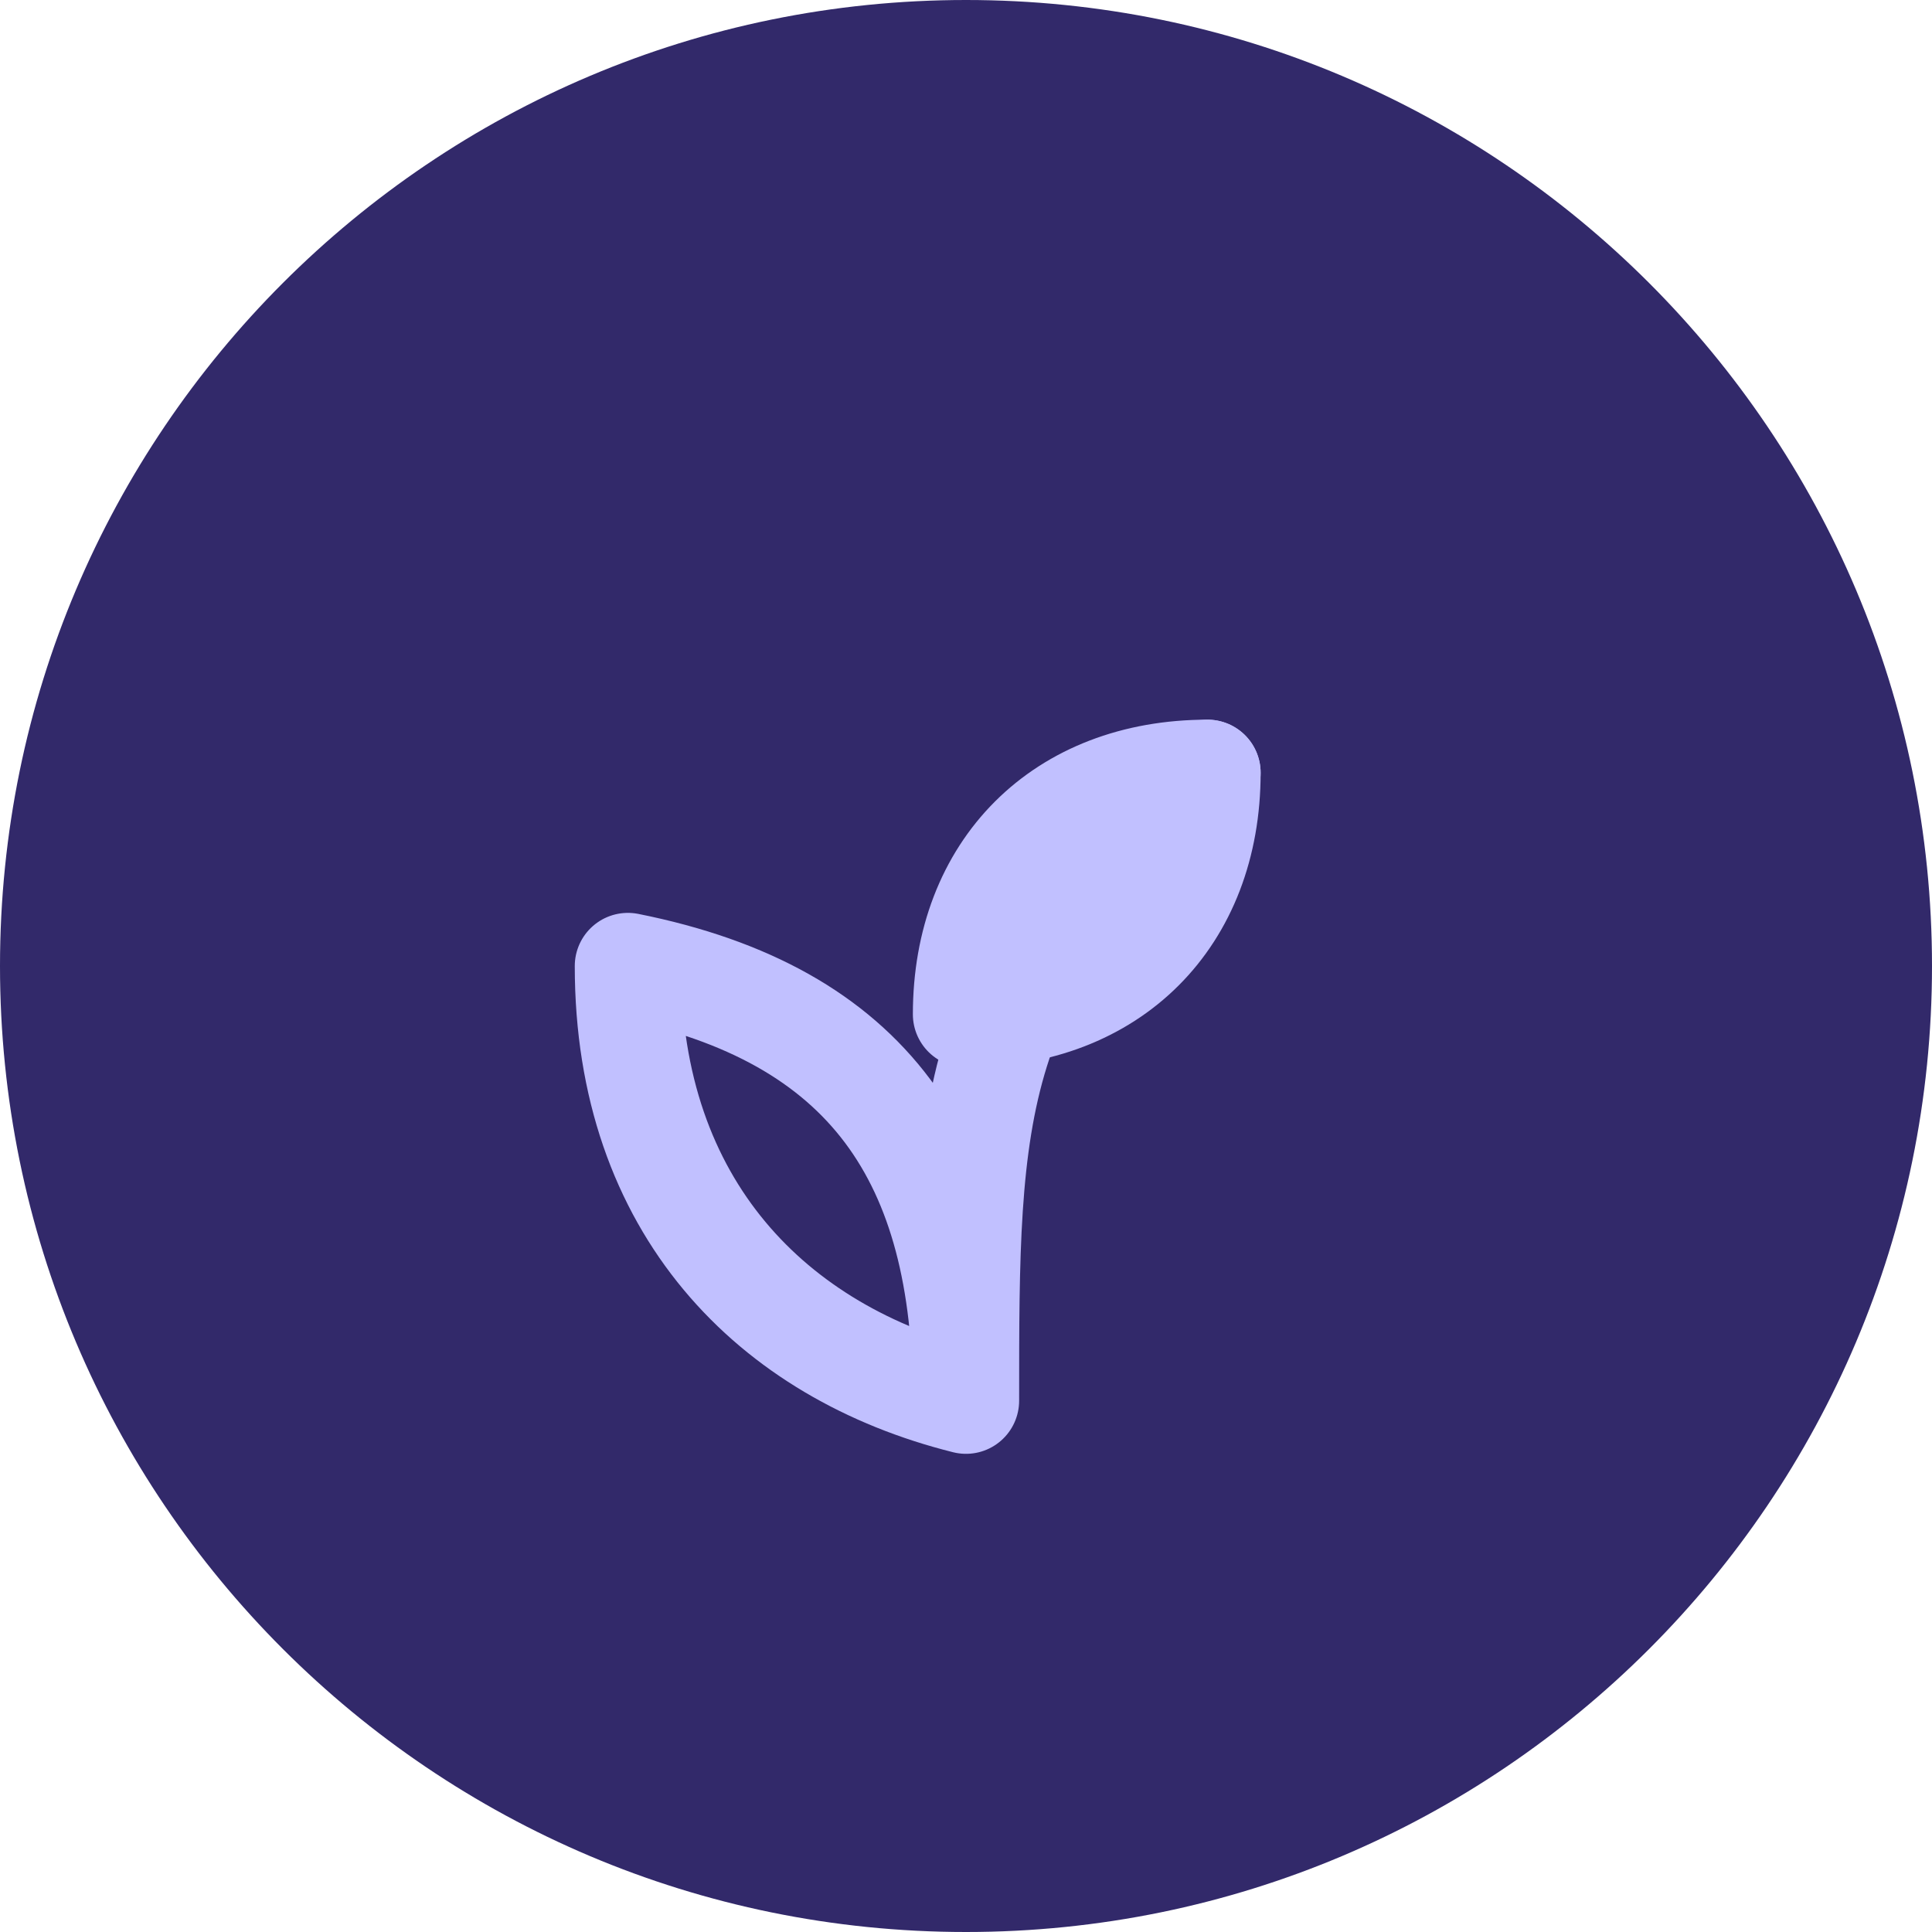
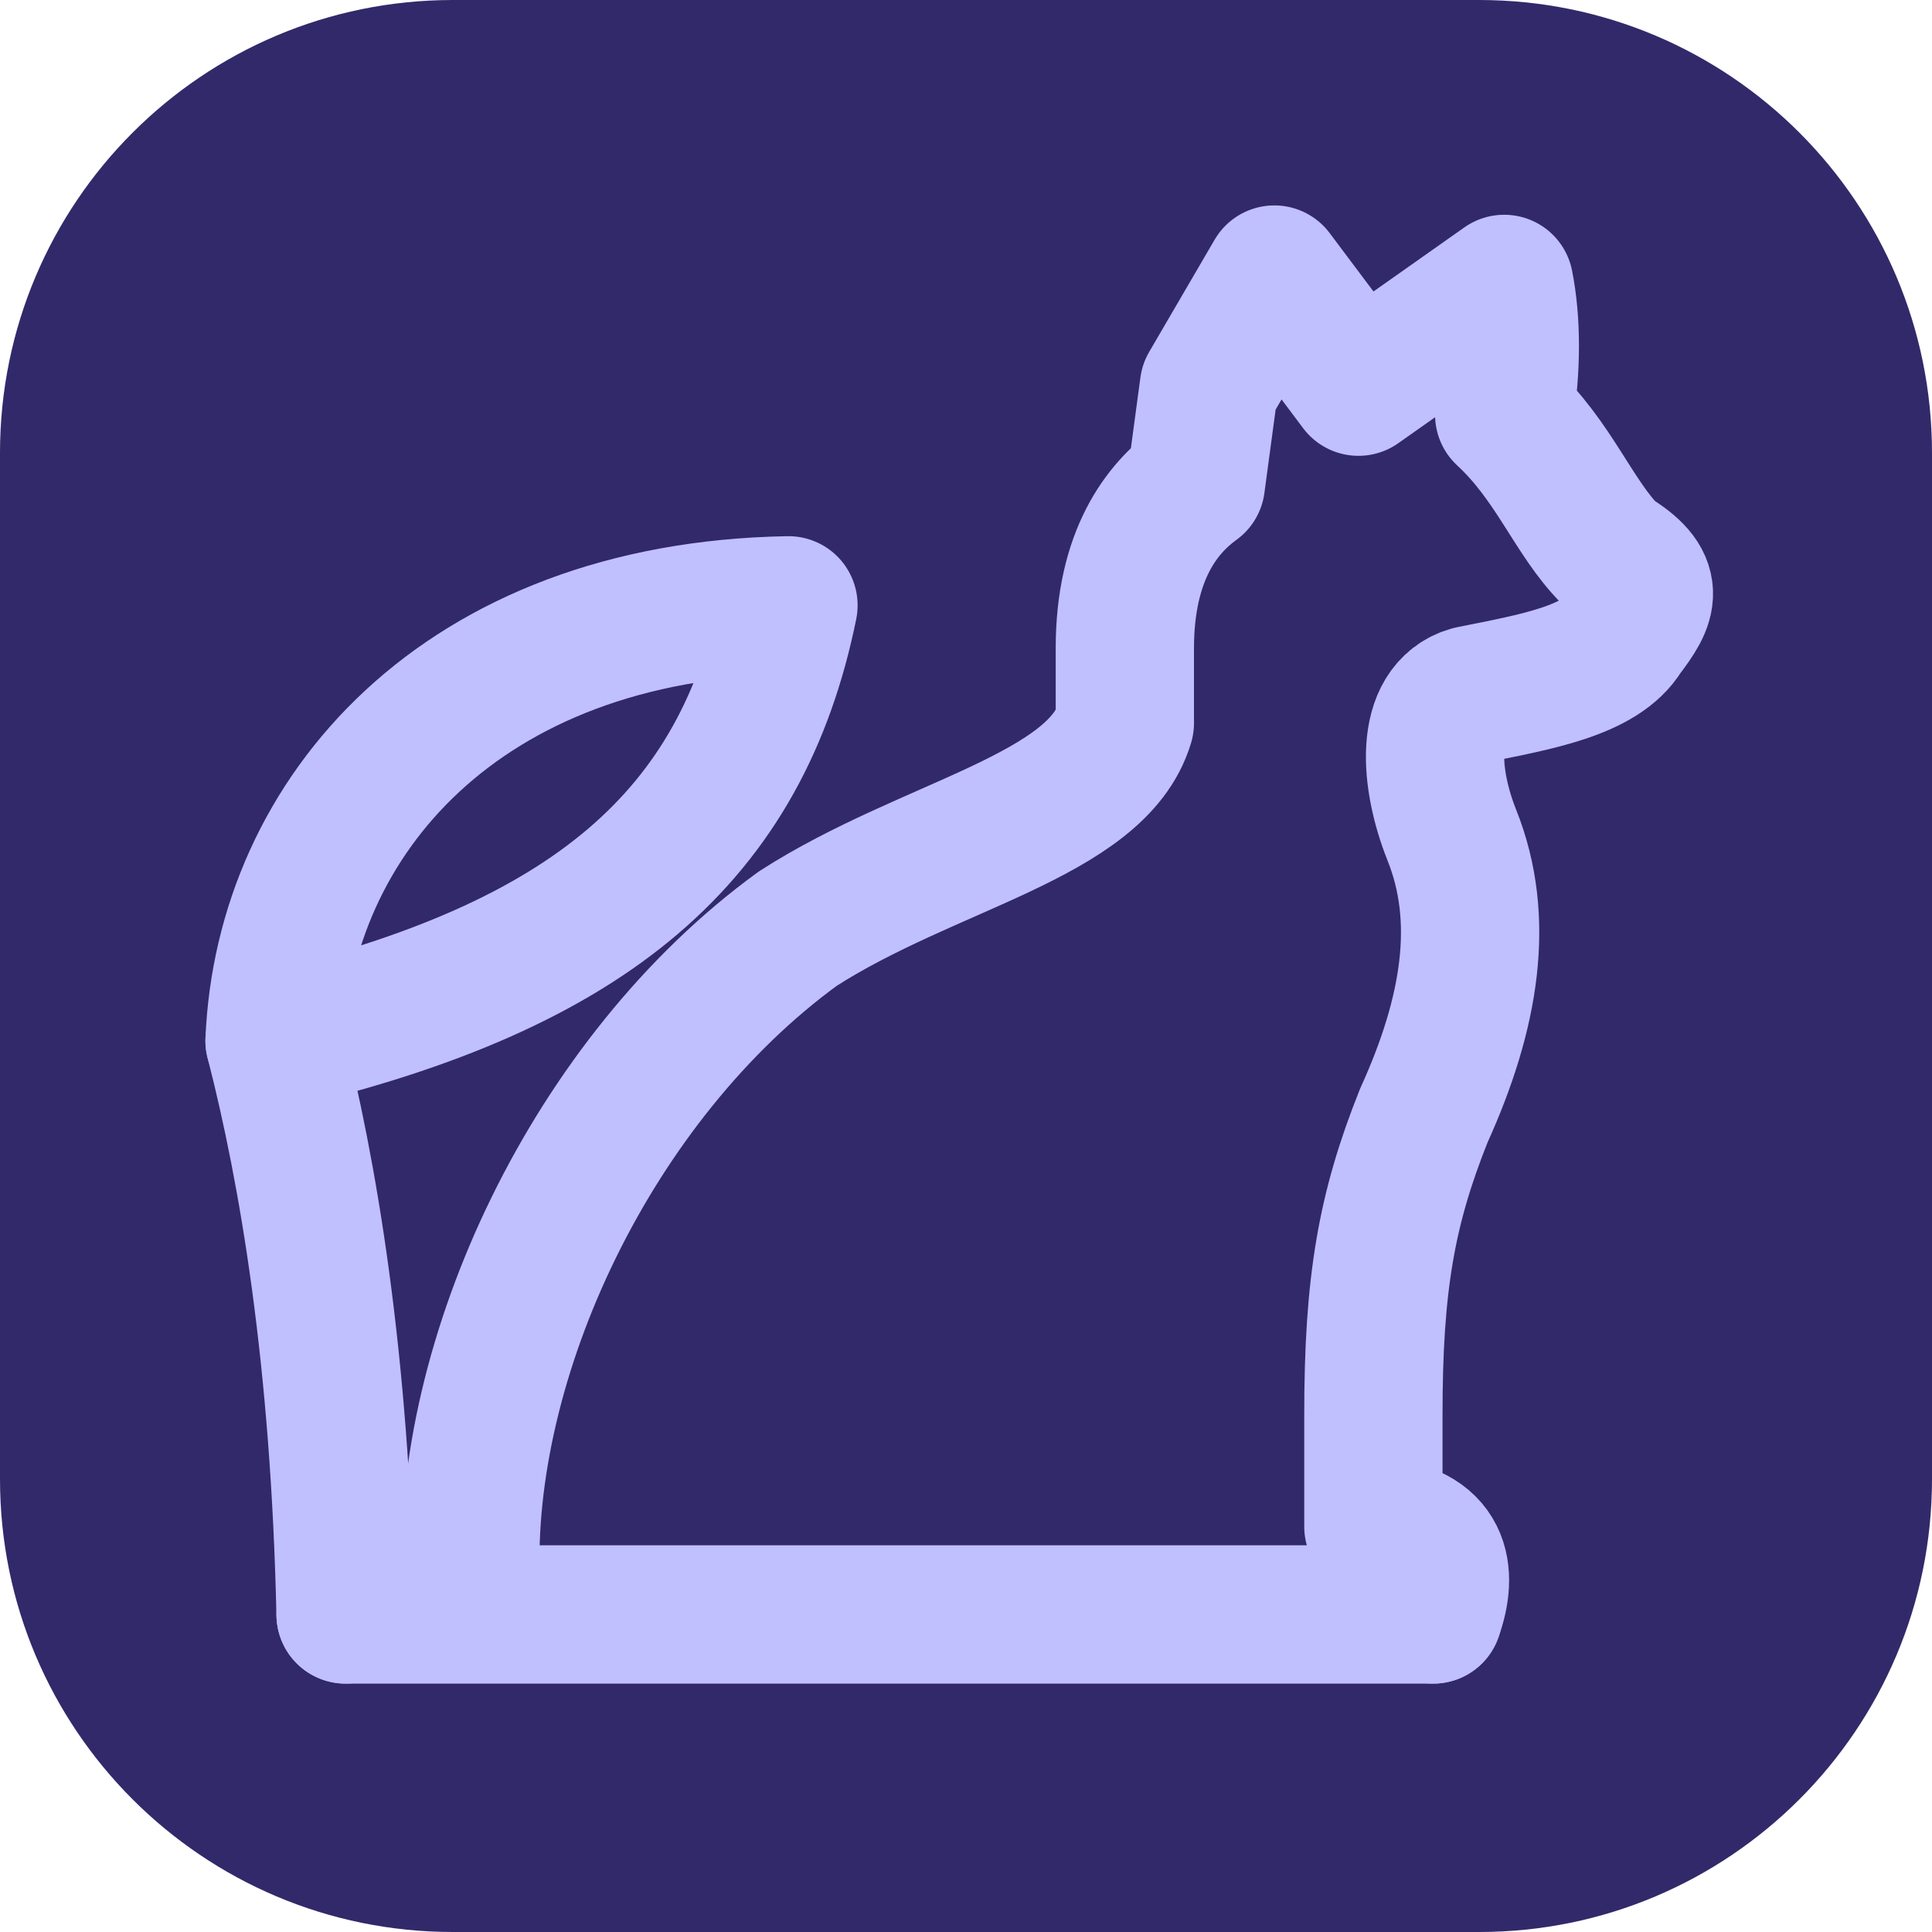
<svg xmlns="http://www.w3.org/2000/svg" viewBox="0 0 32 32">
-   <circle cx="16" cy="16" r="16" fill="#32296A" />
-   <g transform="translate(6.4 6.4) scale(.8)" fill="none" stroke="#C1C0FF" stroke-width="2.2" stroke-linecap="round" stroke-linejoin="round">
-     <path d="M12 21c0-6 0-9 5-13M12 21c0-5-2-8-7-9 0 5 3 8 7 9z" />
-     <path d="M17 8c-3 0-5 2-5 5 3 0 5-2 5-5z" />
-   </g>
+   <rect width="32" height="32" rx="7.5" fill="#32296A" />
+   <svg x="3" y="3" width="26" height="26" viewBox="460 130 840 840" fill="none" stroke="#C1C0FF" stroke-width="74" stroke-linecap="round" stroke-linejoin="round">
+     <path d="M548 897C545 760 528 660 510 590" />
+     <path d="M510 590C515 470 610 360 785 357C760 480 680 550 510 590" />
+     <path d="M548 897H1130" />
+     <path d="M615 880C610 760 680 610 790 530C860 485 950 470 965 420V380C965 330 985 305 1003 292L1010 240L1045 180L1090 240L1168 185C1172 205 1172 230 1168 255C1195 280 1205 310 1225 330C1250 345 1245 355 1232 372C1220 392 1185 398 1150 405C1125 412 1128 450 1140 480C1158 525 1150 575 1125 630C1105 680 1098 720 1098 790V850C1135 852 1138 875 1130 897" />
+   </svg>
</svg>
